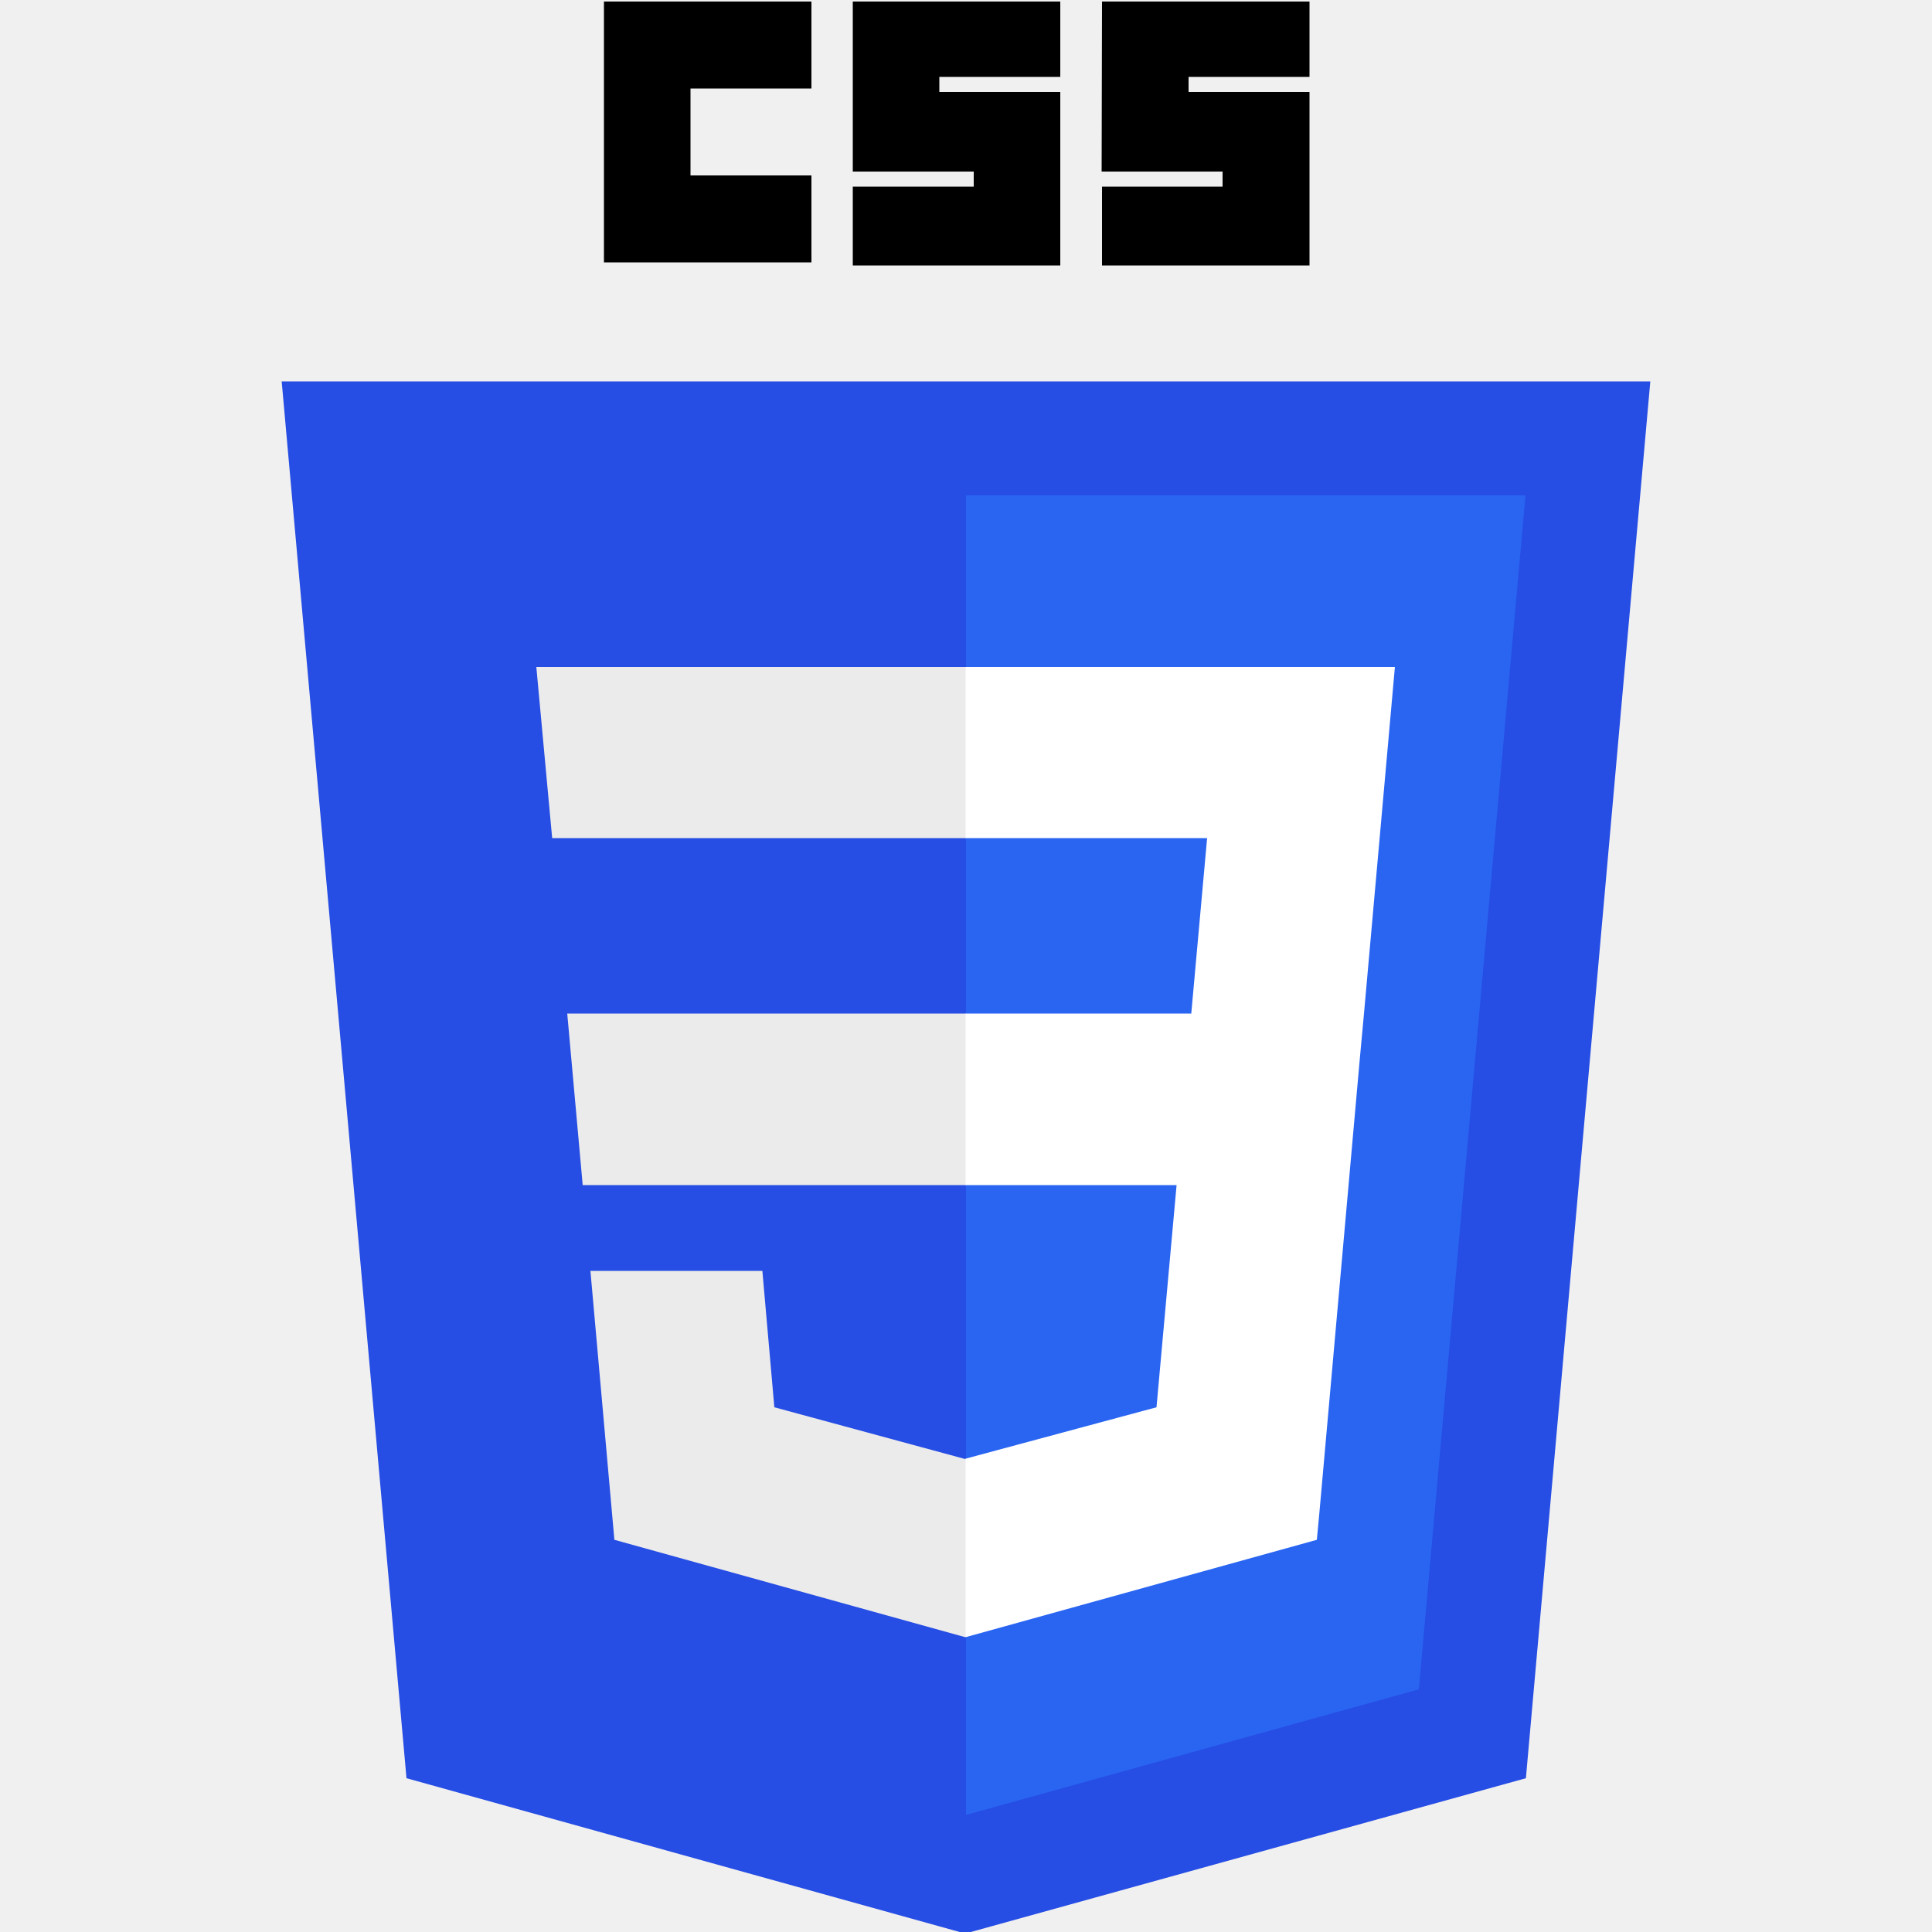
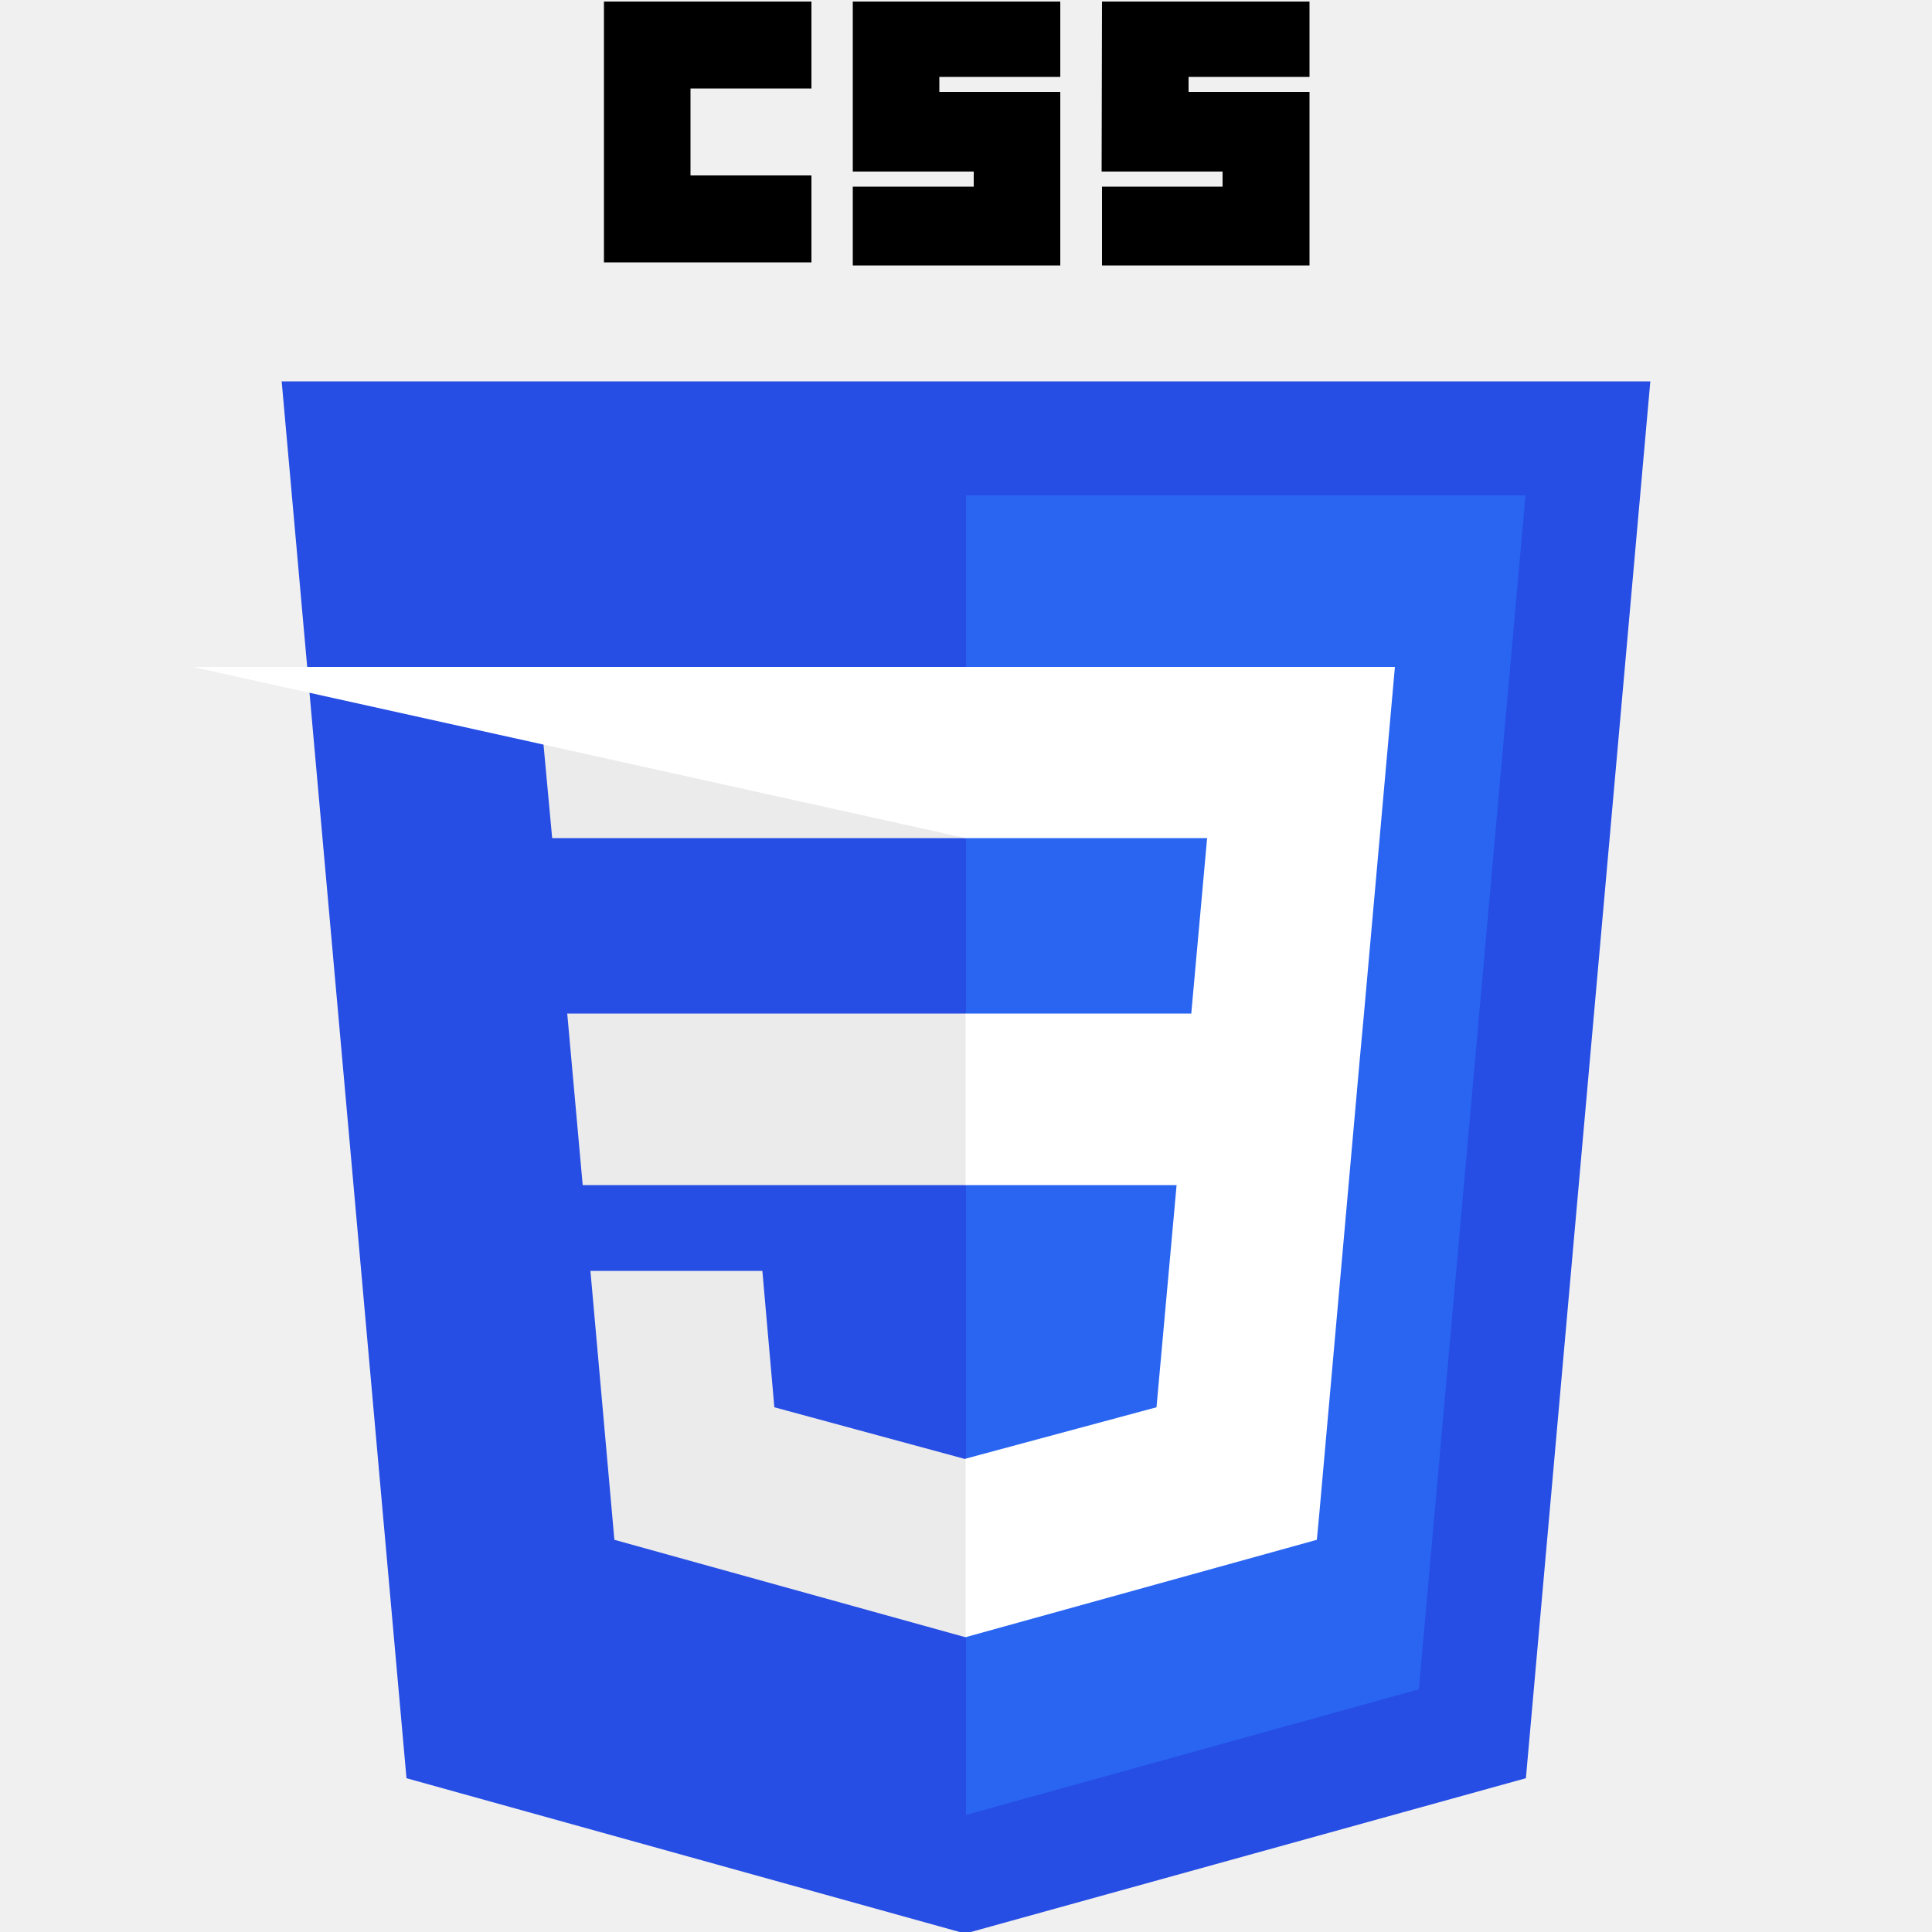
<svg xmlns="http://www.w3.org/2000/svg" width="500" height="500">
  <style>.st2{fill:#ebebeb}.st4{fill:#000}</style>
  <path style="fill:#264de4" d="m427.1 98.7-32.2 361.5-145.1 40.2-144.6-40.2L72.9 98.7z" />
  <path style="fill:#2965f1" d="m367.2 437.2 27.6-309H250v341.5z" />
  <path class="st2" d="m146.8 262.3 4 44.4H250v-44.4zM250 172.6H138.8l4.1 44.3H250zM250 423.6v-46.1l-.2.1-49.4-13.4-3.1-35.3h-44.5l6.2 69.6 90.8 25.2z" />
  <path class="st4" d="M156.3.4H210v22.5h-31.3v22.5H210v22.5h-53.7V.4zM220.7.4h53.7v19.5h-31.3v3.9h31.3v44.9h-53.7V48.3H252v-3.9h-31.3V.4zM285.2.4h53.7v19.5h-31.3v3.9h31.3v44.9h-53.7V48.3h31.2v-3.9h-31.3l.1-44z" />
-   <path style="fill:#fff" d="m304.5 306.7-5.2 57.5-49.4 13.3v46.2l90.9-25.2.7-7.5 10.4-116.8 1.1-11.9 8-89.7H249.9v44.3h62.5l-4.1 45.4h-58.4v44.4z" />
+   <path style="fill:#fff" d="m304.5 306.7-5.2 57.5-49.4 13.3v46.2l90.9-25.2.7-7.5 10.4-116.8 1.1-11.9 8-89.7H49.9l200 44.3h62.5l-4.1 45.4h-58.4v44.4z" />
</svg>
